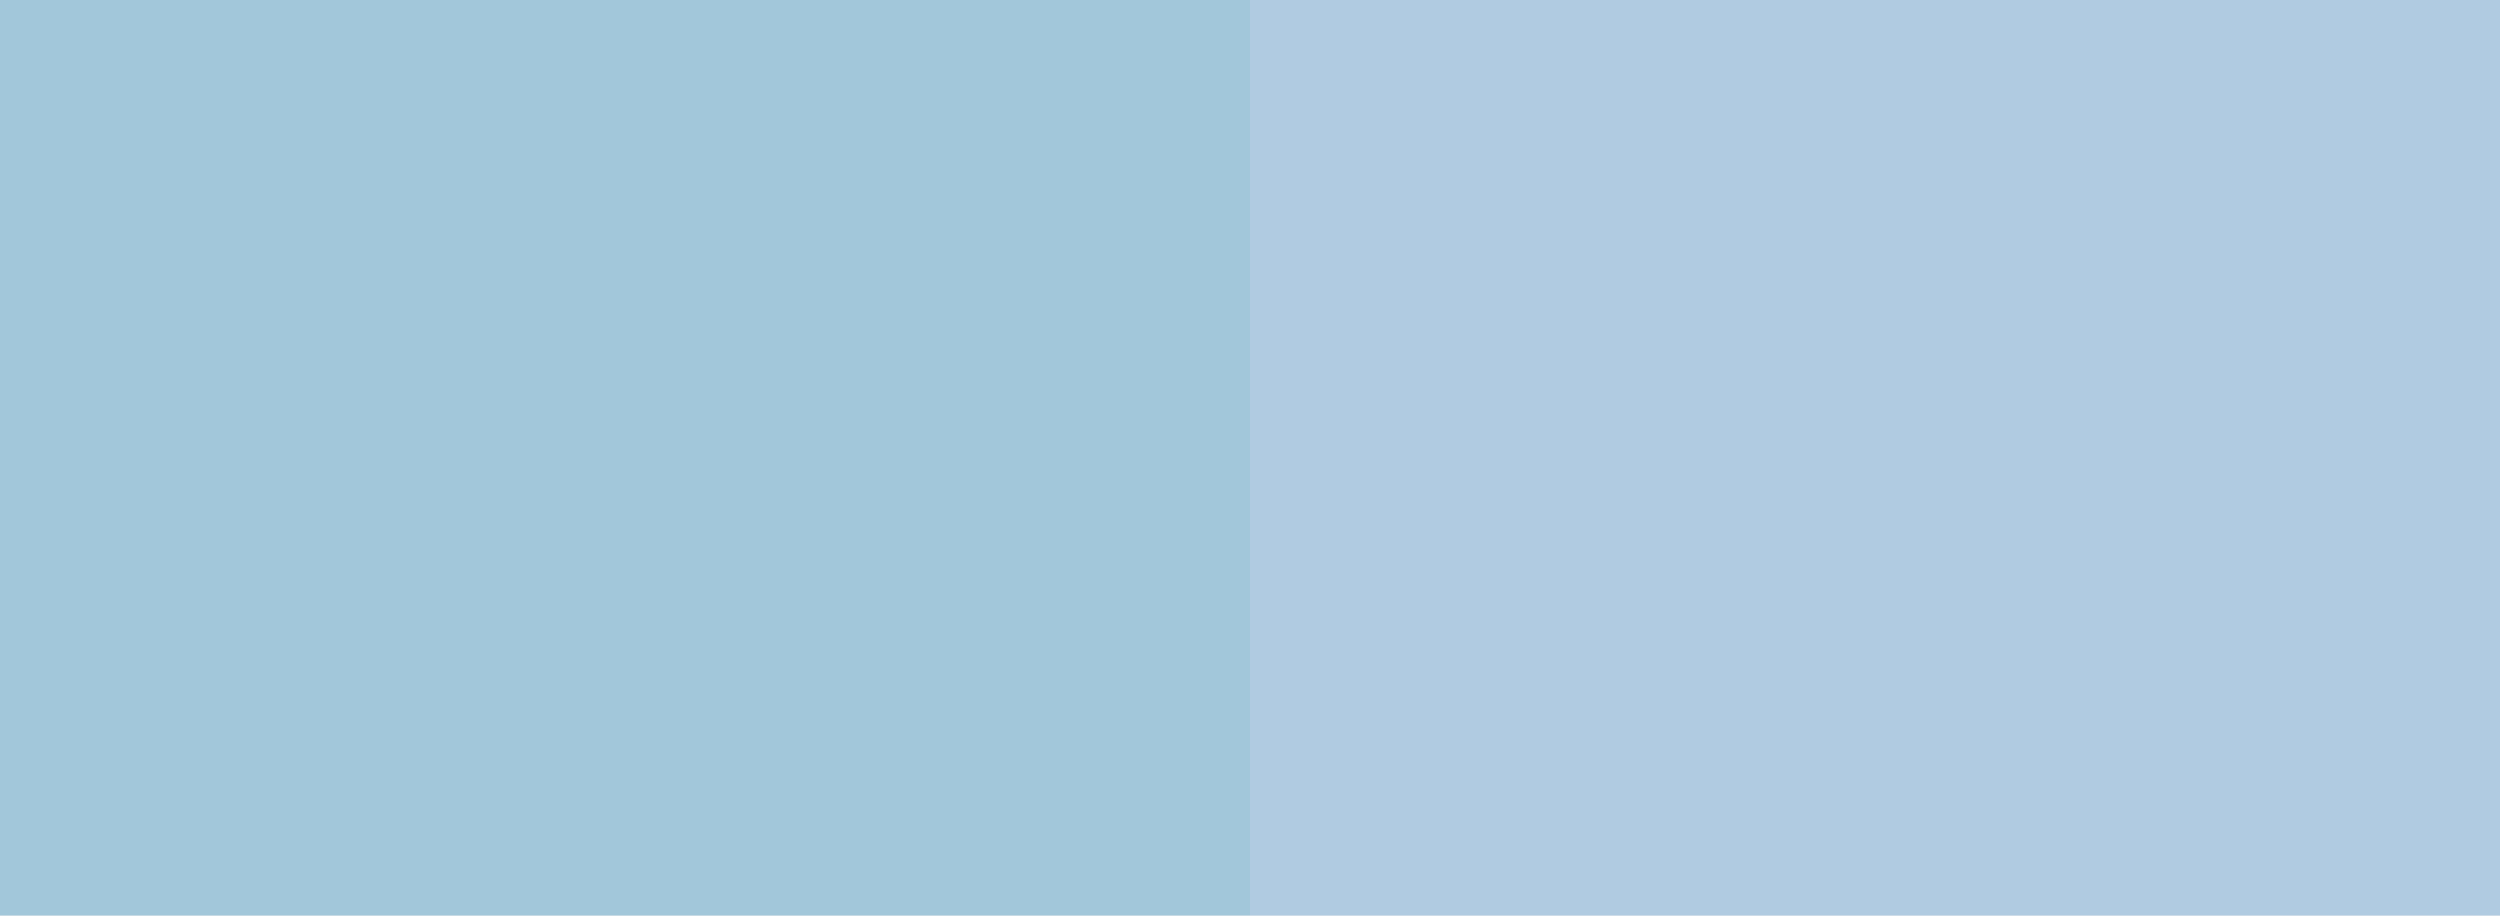
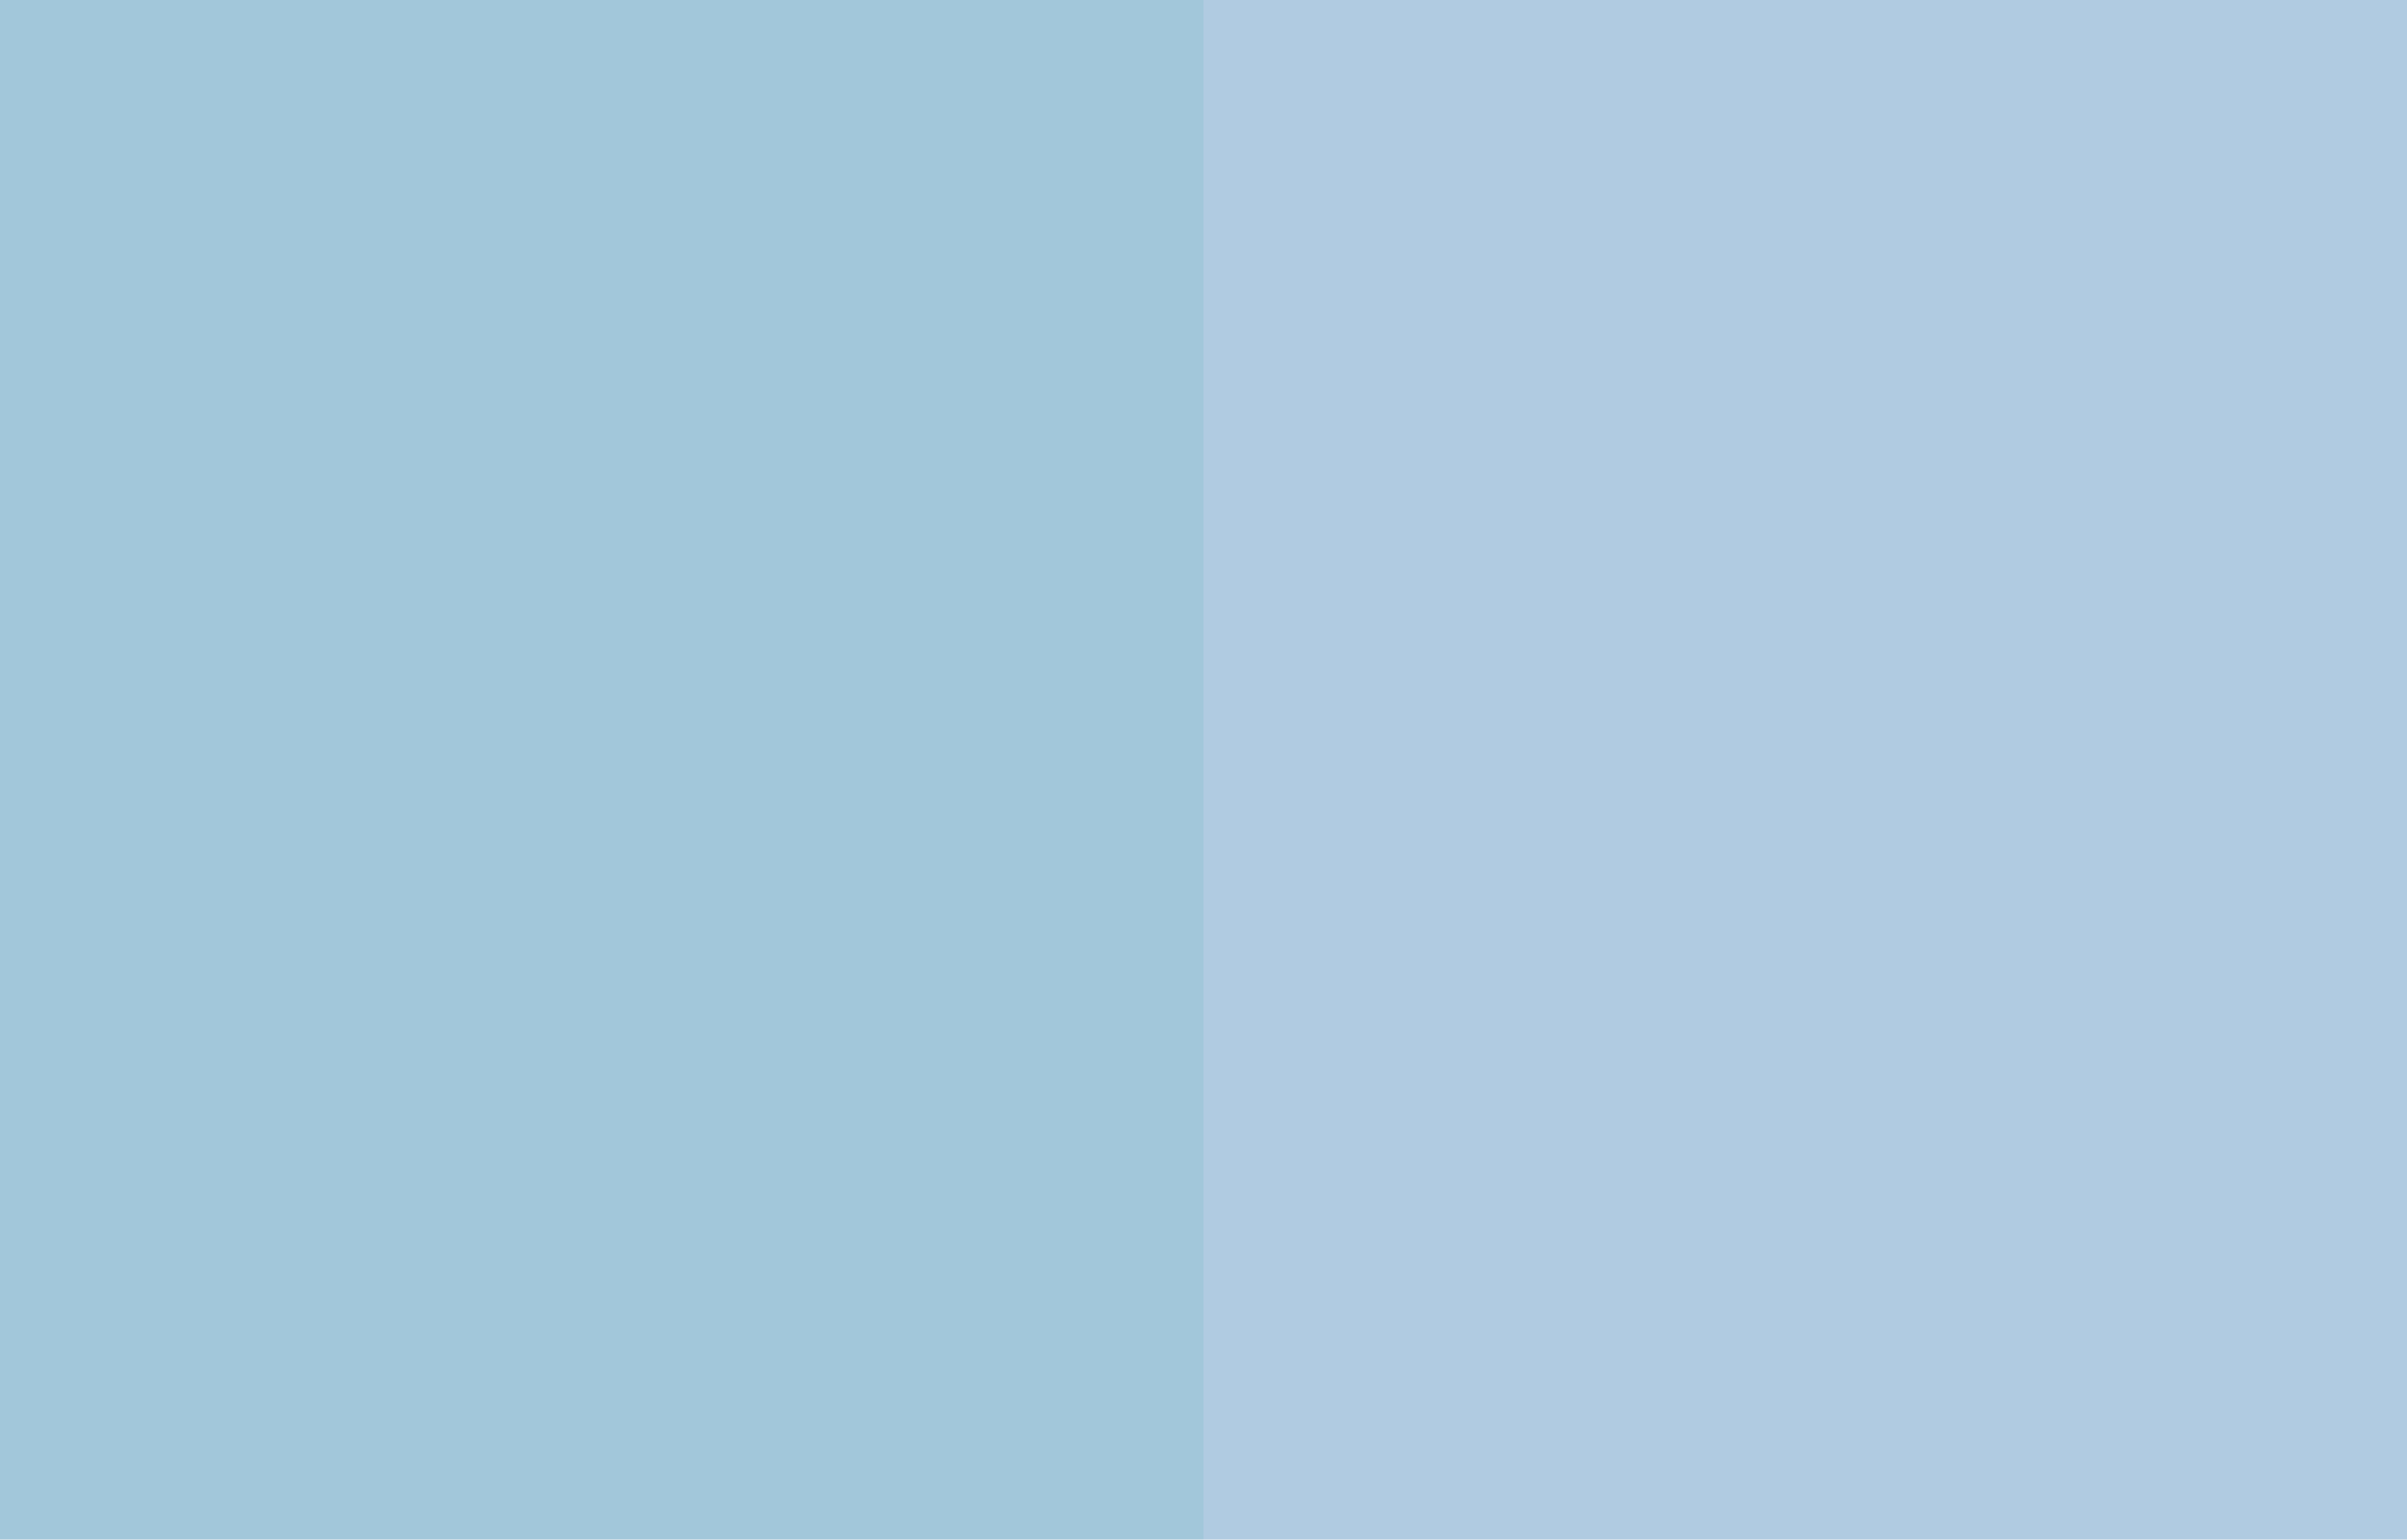
- <svg xmlns="http://www.w3.org/2000/svg" version="1.1" id="Layer_1" x="0px" y="0px" viewBox="0 0 1024 375" style="enable-background:new 0 0 1024 375;" xml:space="preserve">
-   <style type="text/css">
- 	.st0{fill:#B0CBE1;}
- 	.st1{fill:#A2C7DA;}
- </style>
-   <rect x="512" class="st0" width="512" height="375" />
-   <rect class="st1" width="512" height="375" />
+ <svg xmlns="http://www.w3.org/2000/svg" width="6388" height="4087" viewBox="0 0 6388 4087" fill="none">
+   <g clip-path="url(#clip0_111_16)">
+     <path d="M6388 0H3194V4087H6388V0Z" fill="#B0CBE1" />
+     <path d="M3194 0H0V4087H3194V0Z" fill="#A2C7DA" />
+   </g>
+   <defs>
+     <clipPath id="clip0_111_16">
+       <rect width="6388" height="4087" fill="white" />
+     </clipPath>
+   </defs>
</svg>
